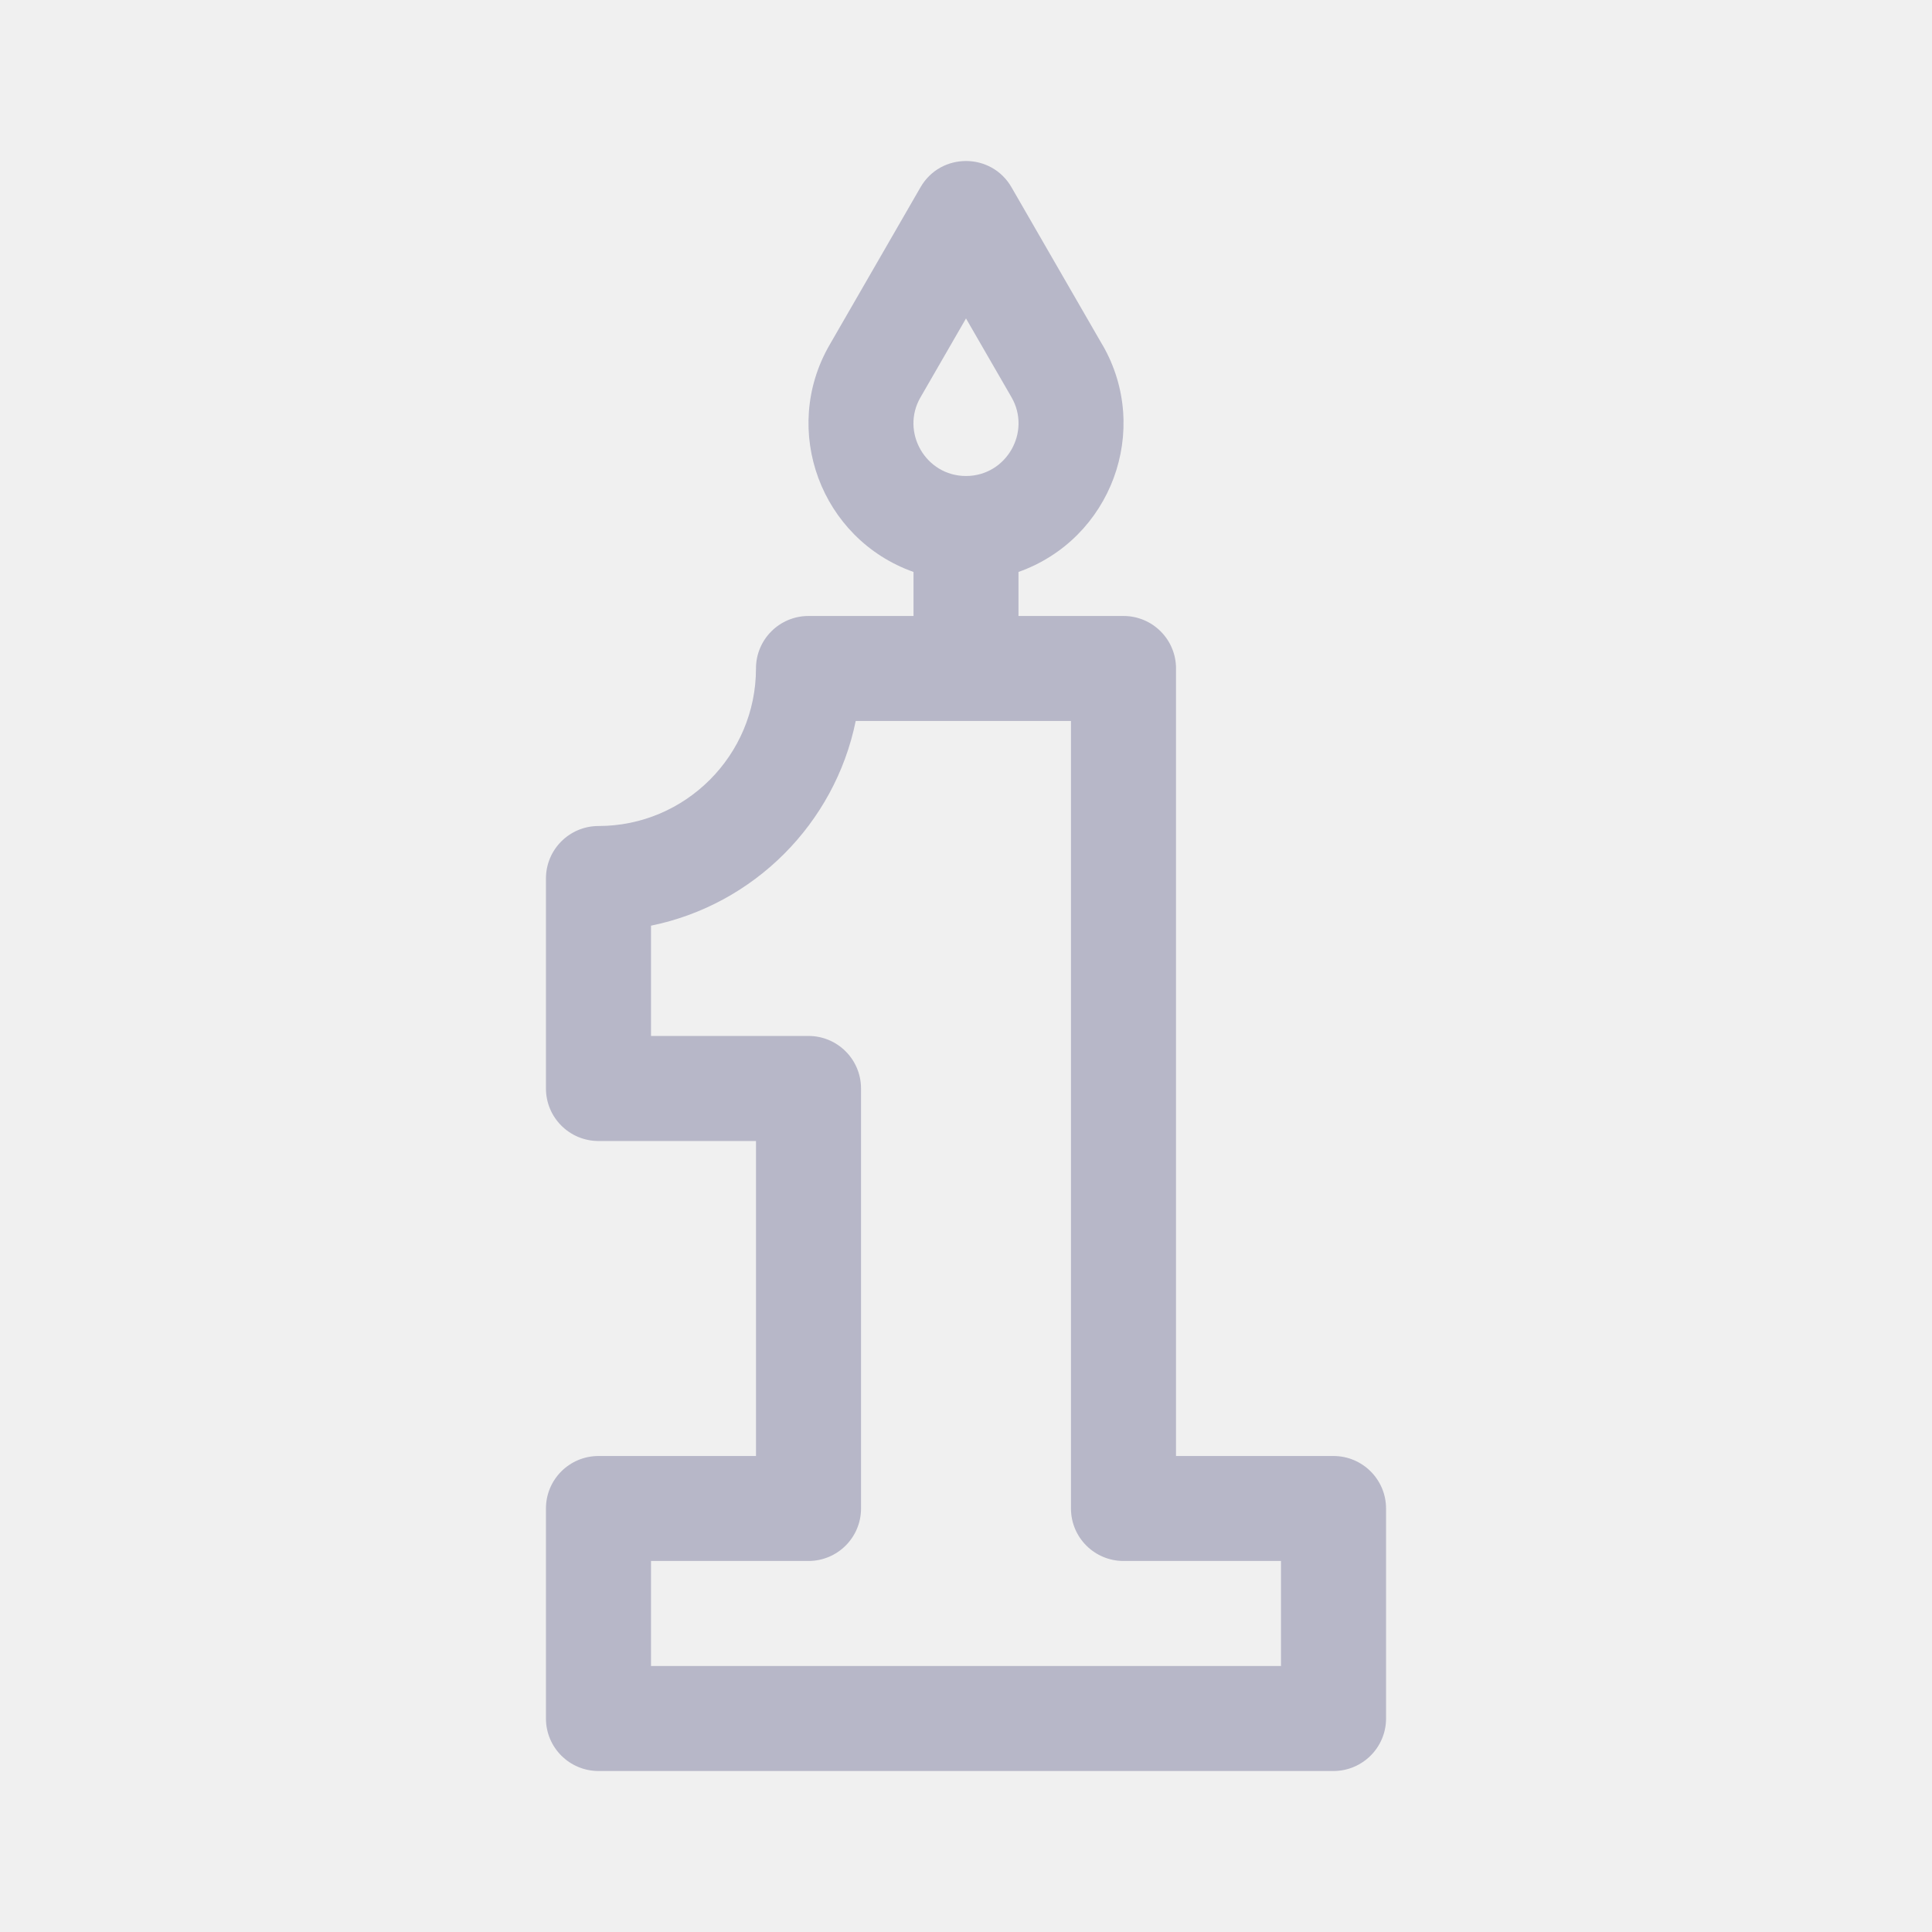
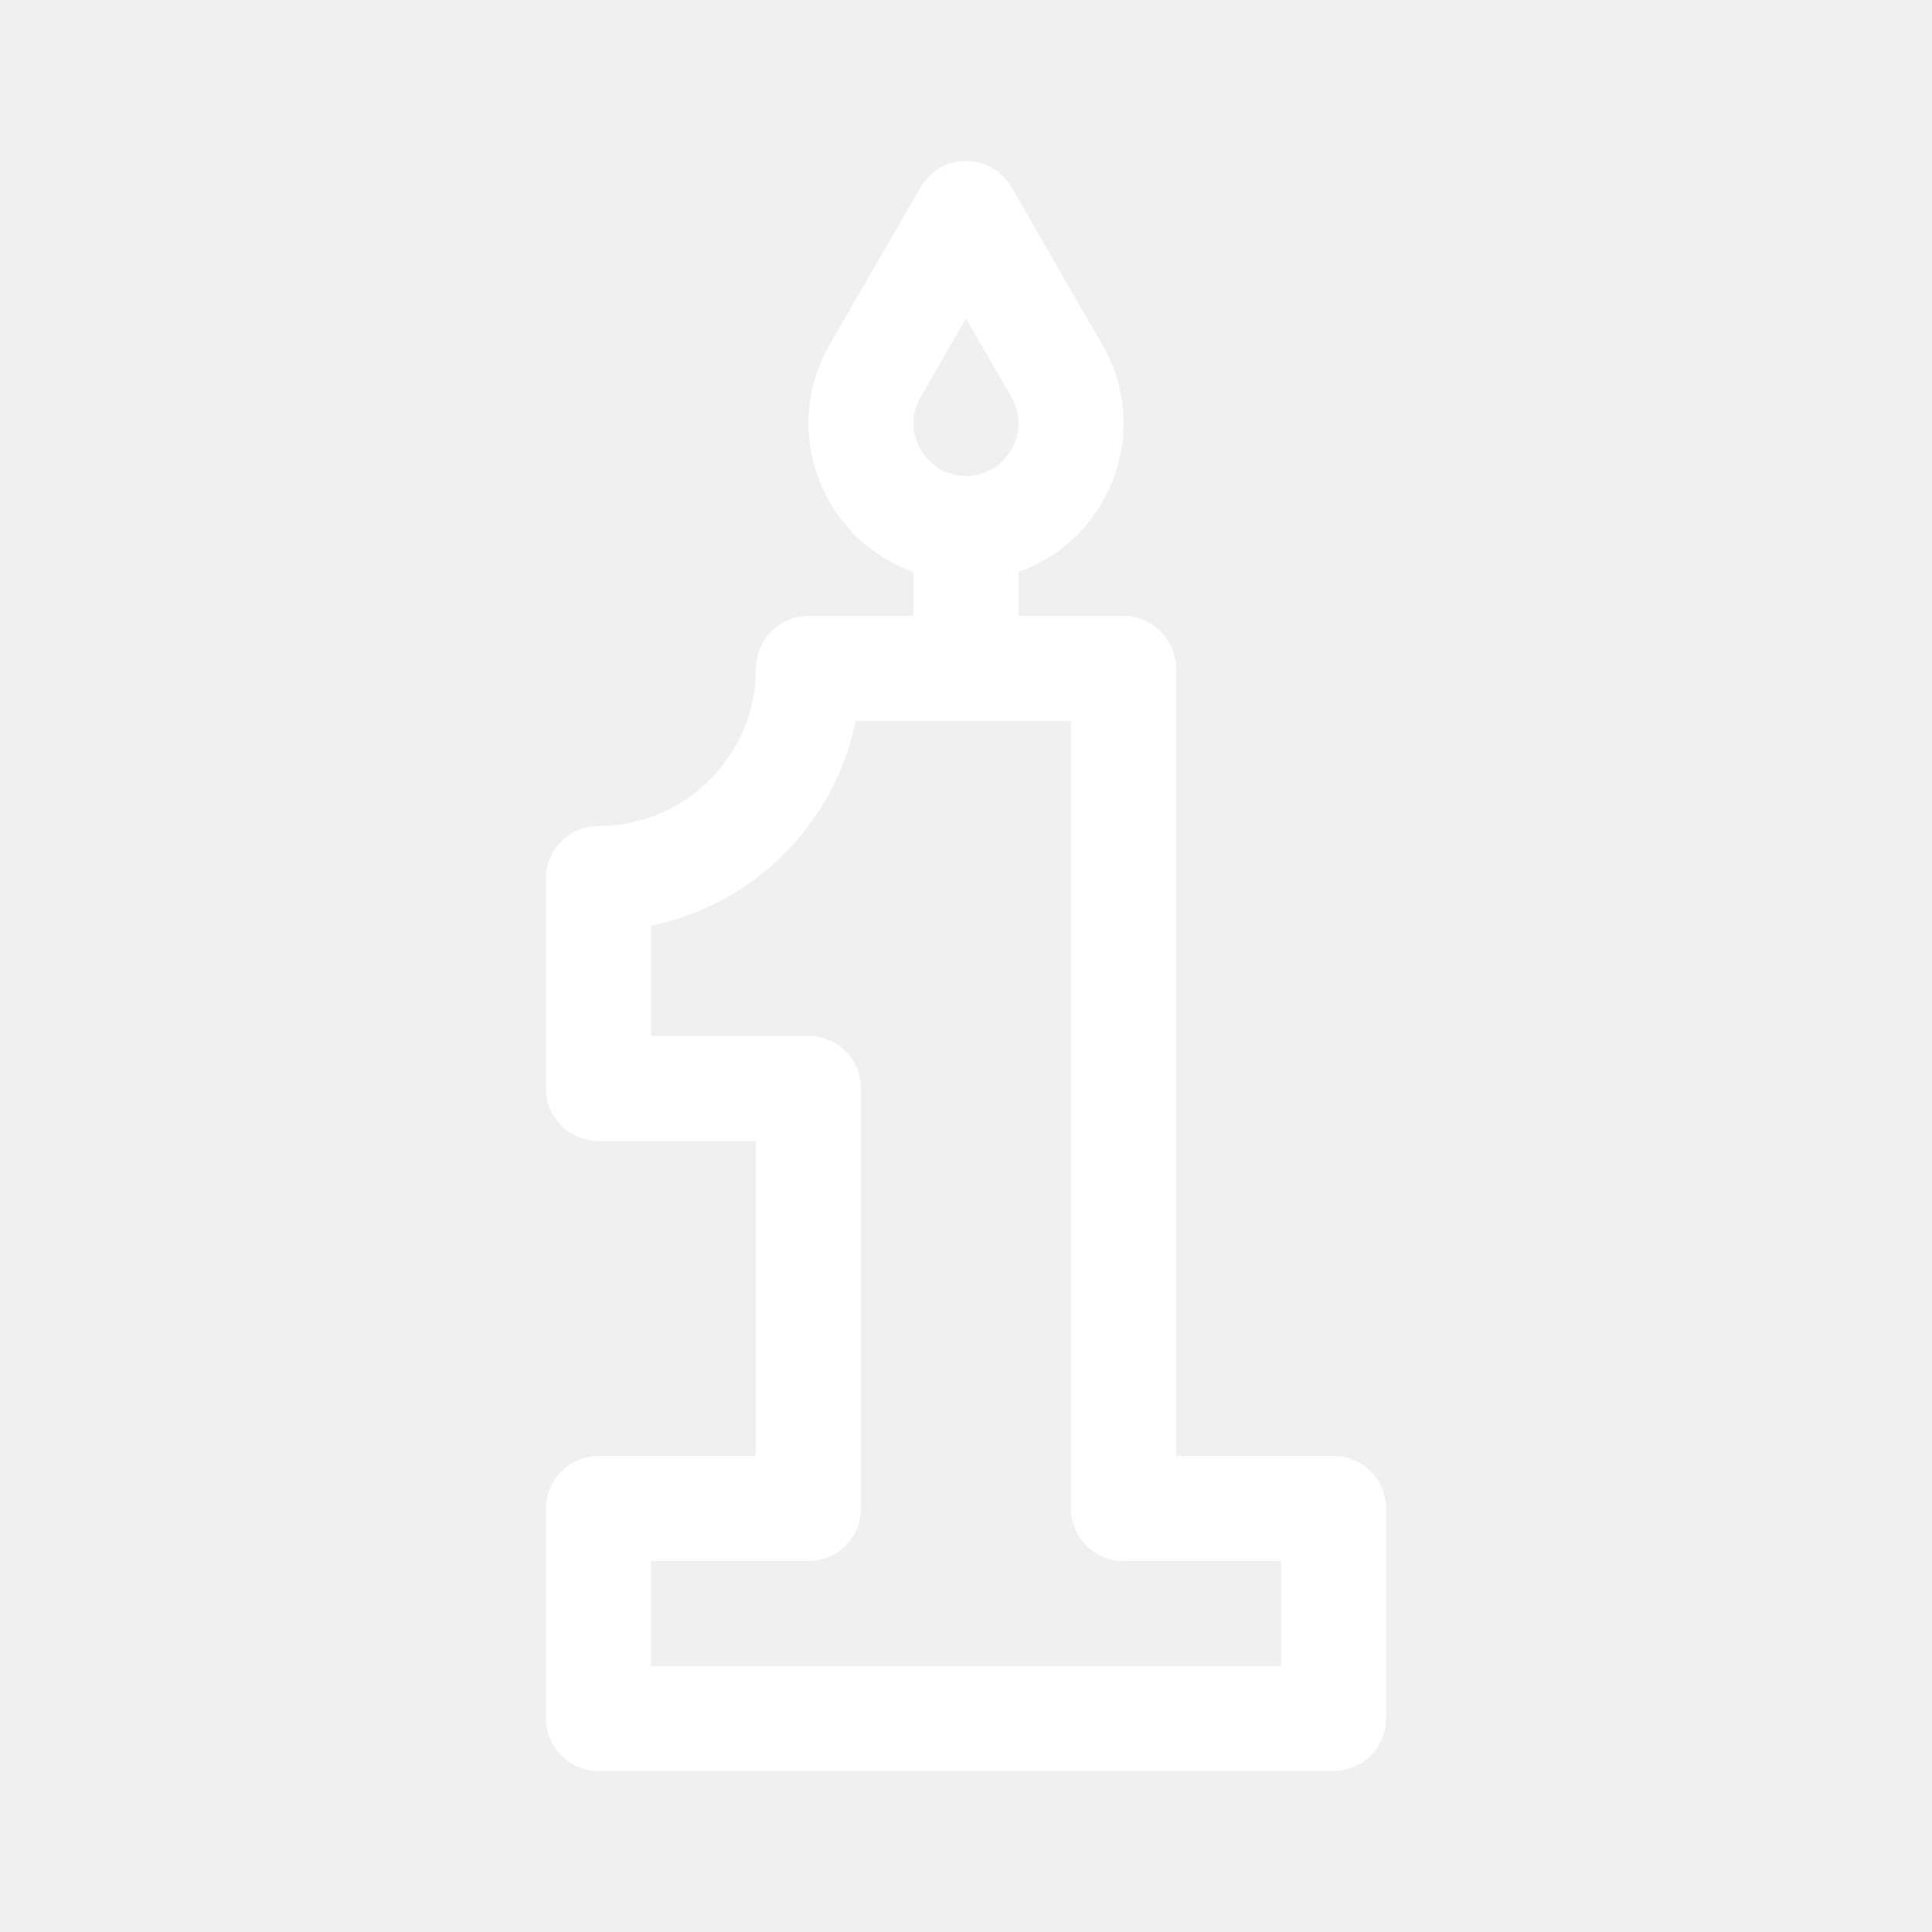
<svg xmlns="http://www.w3.org/2000/svg" width="24" height="24" viewBox="0 0 24 24" fill="none">
-   <path d="M16.565 18.087H14.609V8.304C14.609 7.944 14.317 7.652 13.957 7.652H12.652V7.105C13.804 6.696 14.305 5.342 13.696 4.285C13.696 4.285 13.696 4.285 13.695 4.285L12.565 2.326C12.314 1.891 11.685 1.892 11.435 2.326L10.305 4.285C9.694 5.343 10.198 6.697 11.348 7.105V7.652H10.043C9.683 7.652 9.391 7.944 9.391 8.304C9.391 9.383 8.514 10.261 7.435 10.261C7.074 10.261 6.782 10.553 6.782 10.913V13.521C6.782 13.882 7.074 14.174 7.435 14.174H9.391V18.087H7.435C7.074 18.087 6.782 18.379 6.782 18.739V21.348C6.782 21.708 7.074 22 7.435 22H16.565C16.925 22 17.218 21.708 17.218 21.348V18.739C17.218 18.379 16.925 18.087 16.565 18.087ZM11.434 4.937L12 3.956L12.566 4.936C12.814 5.368 12.501 5.913 12 5.913C11.498 5.913 11.186 5.367 11.434 4.937ZM15.913 20.696H8.087V19.391H10.043C10.404 19.391 10.696 19.099 10.696 18.739V13.522C10.696 13.161 10.404 12.869 10.043 12.869H8.087V11.499C9.363 11.239 10.37 10.232 10.63 8.956H13.304V18.739C13.304 19.099 13.596 19.391 13.957 19.391H15.913V20.696Z" fill="#B7B7C8" />
+   <path d="M16.565 18.087H14.609V8.304C14.609 7.944 14.317 7.652 13.957 7.652H12.652V7.105C13.804 6.696 14.305 5.342 13.696 4.285C13.696 4.285 13.696 4.285 13.695 4.285L12.565 2.326C12.314 1.891 11.685 1.892 11.435 2.326L10.305 4.285C9.694 5.343 10.198 6.697 11.348 7.105V7.652H10.043C9.683 7.652 9.391 7.944 9.391 8.304C9.391 9.383 8.514 10.261 7.435 10.261C7.074 10.261 6.782 10.553 6.782 10.913V13.521C6.782 13.882 7.074 14.174 7.435 14.174H9.391V18.087H7.435C7.074 18.087 6.782 18.379 6.782 18.739V21.348C6.782 21.708 7.074 22 7.435 22H16.565C16.925 22 17.218 21.708 17.218 21.348V18.739C17.218 18.379 16.925 18.087 16.565 18.087ZM11.434 4.937L12 3.956L12.566 4.936C12.814 5.368 12.501 5.913 12 5.913C11.498 5.913 11.186 5.367 11.434 4.937ZM15.913 20.696H8.087V19.391H10.043C10.404 19.391 10.696 19.099 10.696 18.739V13.522C10.696 13.161 10.404 12.869 10.043 12.869H8.087V11.499C9.363 11.239 10.37 10.232 10.63 8.956H13.304V18.739C13.304 19.099 13.596 19.391 13.957 19.391H15.913V20.696Z" fill="white" />
</svg>
